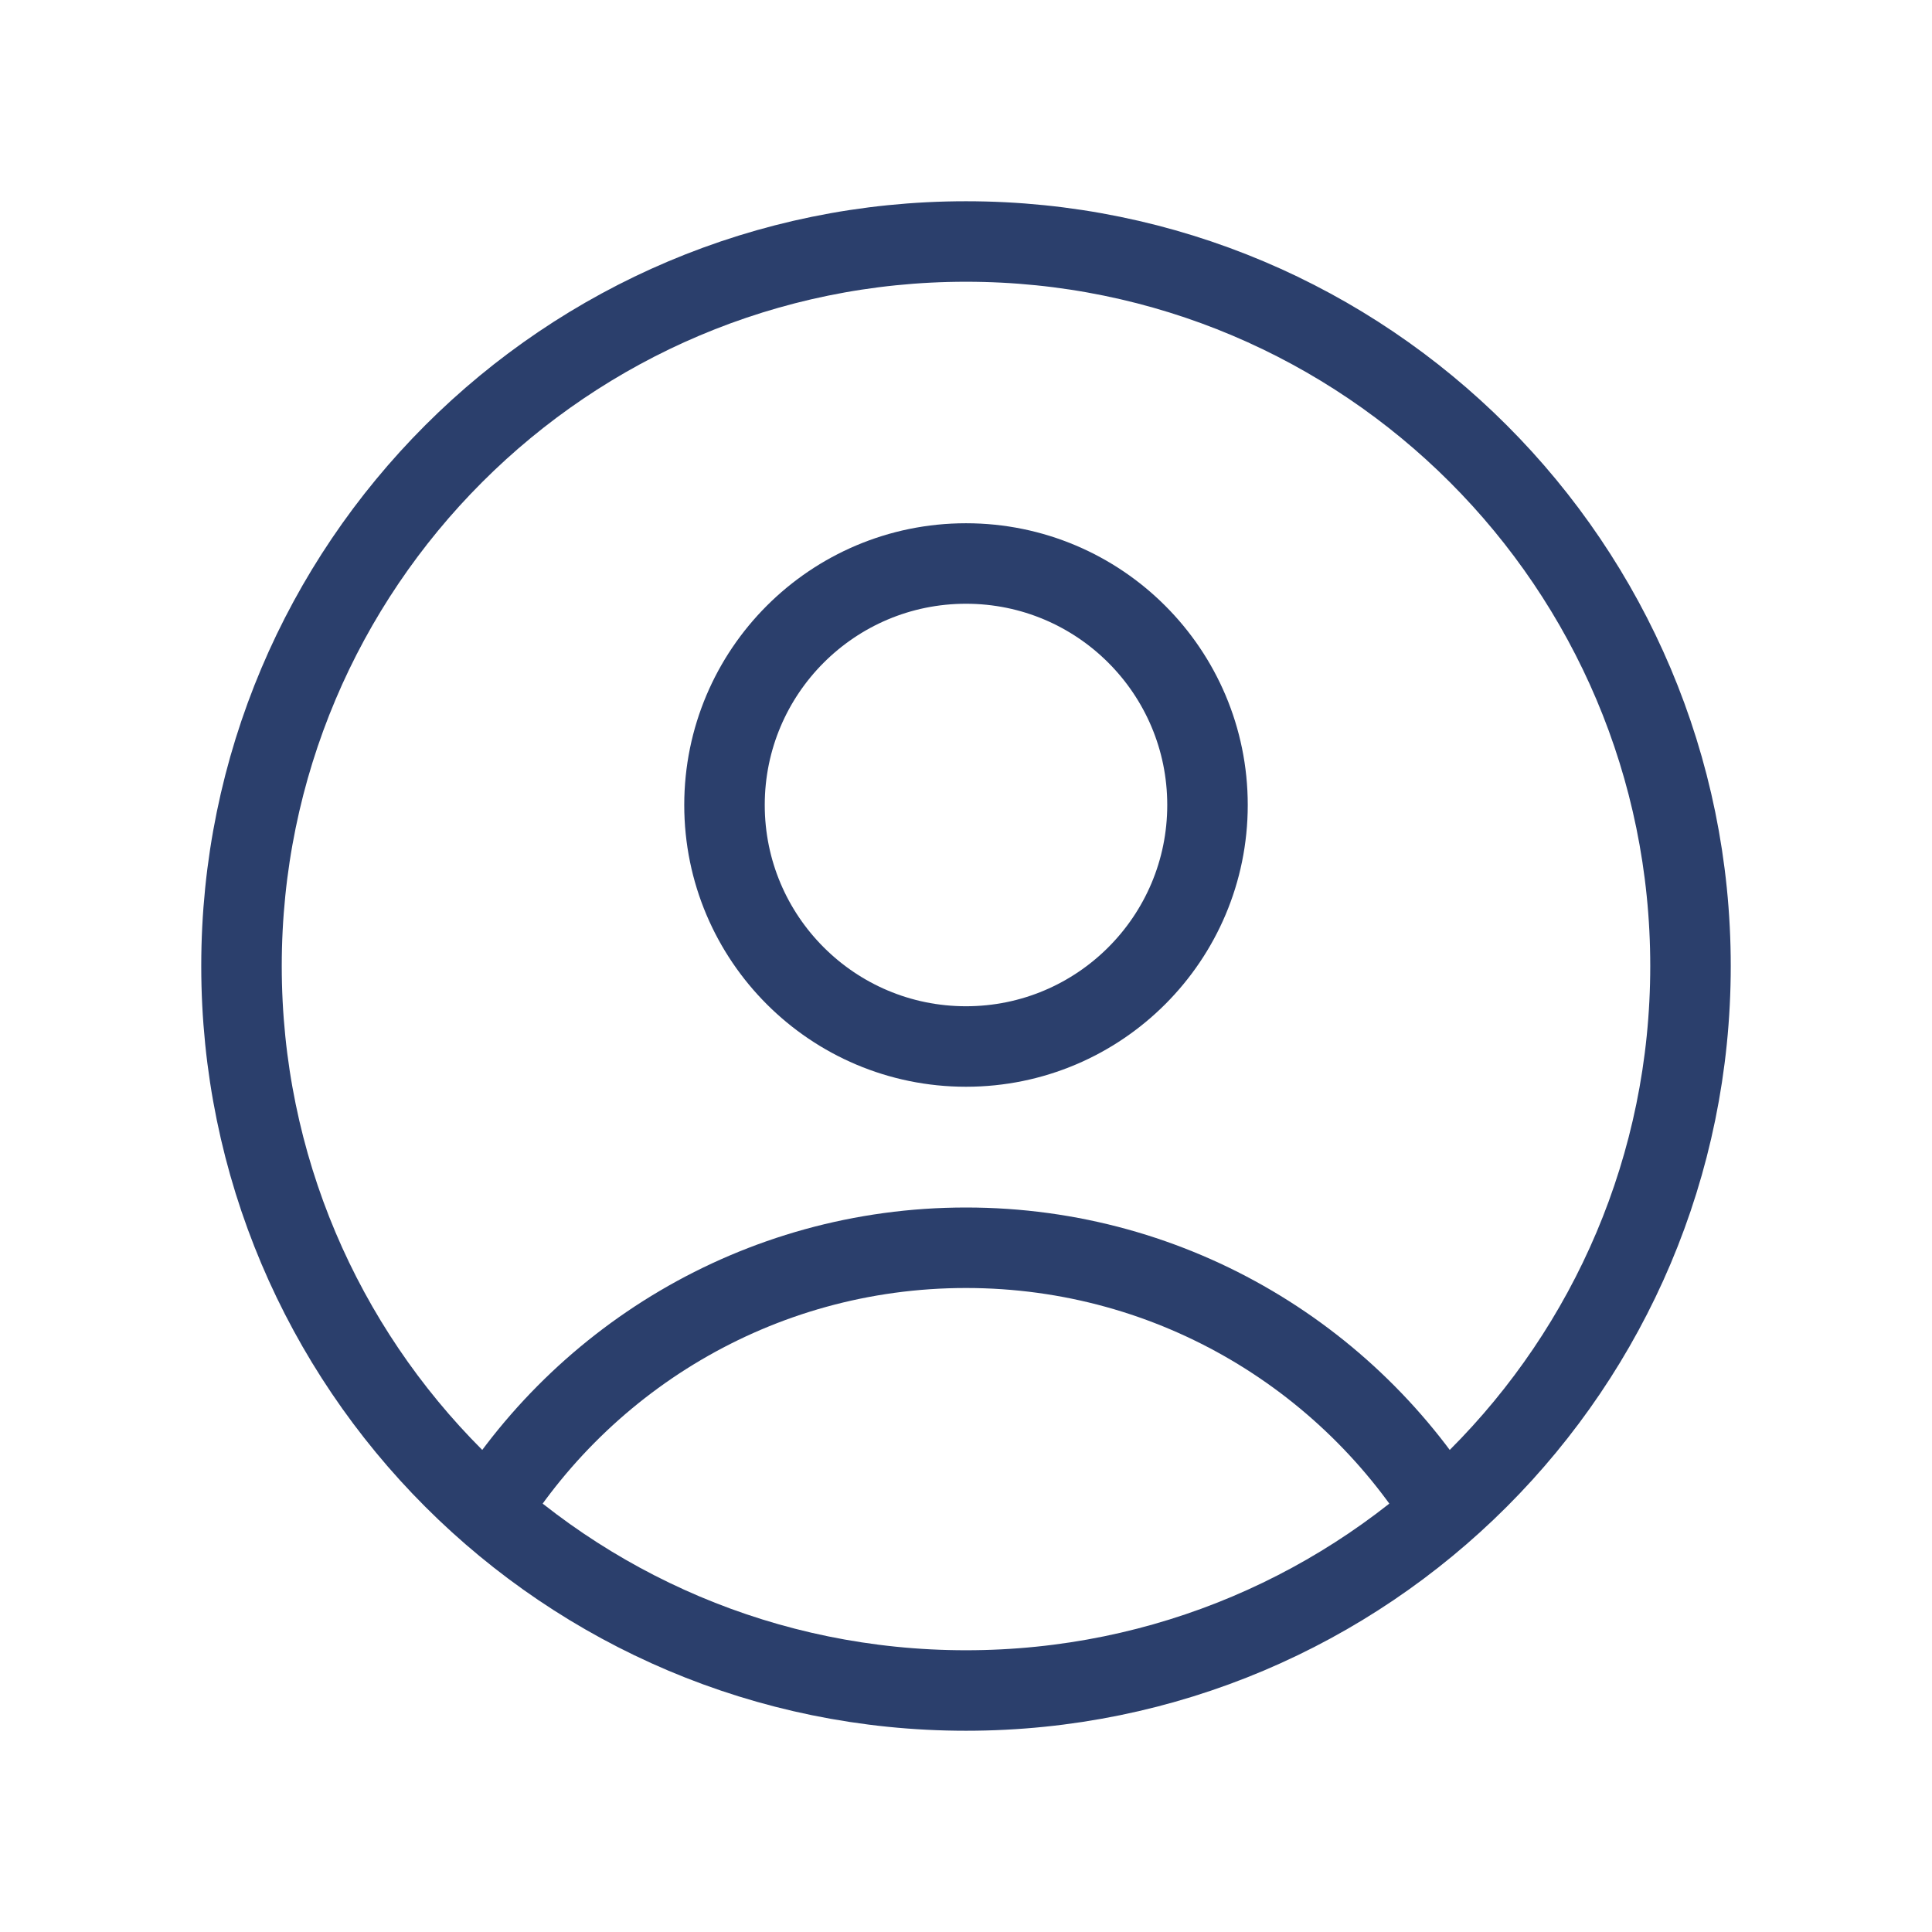
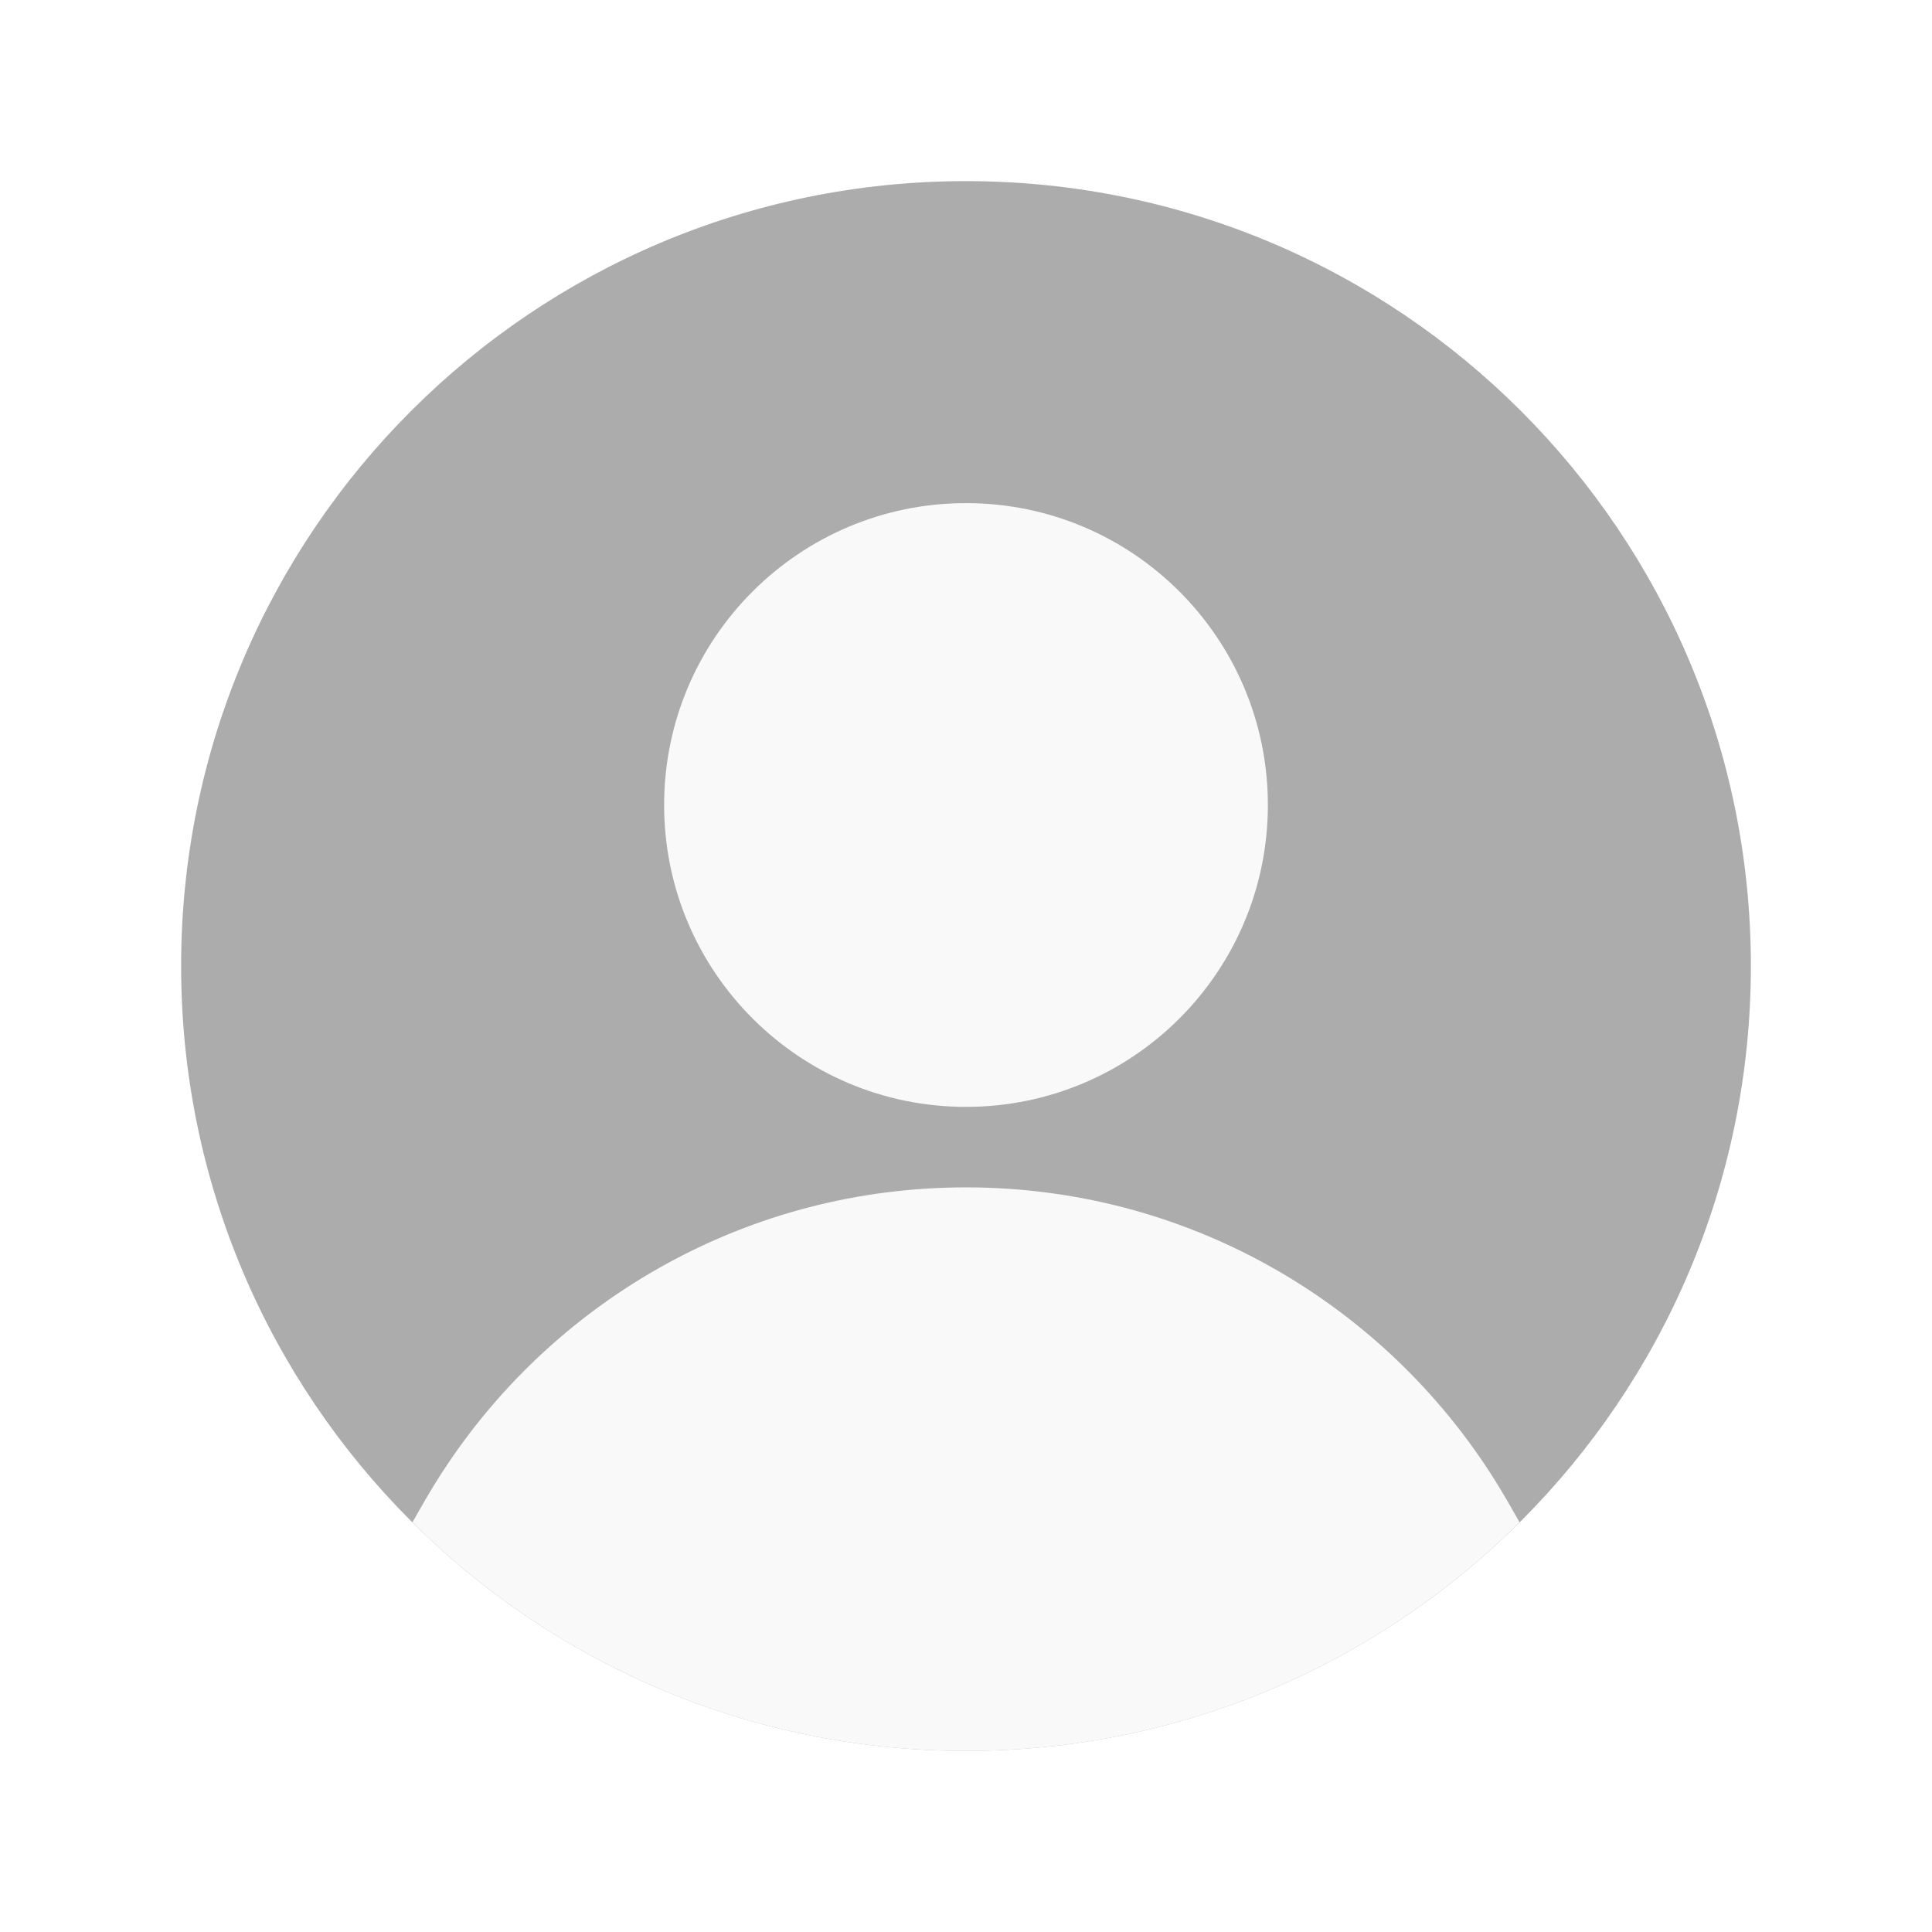
<svg xmlns="http://www.w3.org/2000/svg" width="24" height="24" viewBox="0 0 24 24" fill="none">
-   <circle cx="12" cy="12" r="9" stroke="#2B3F6C" />
-   <circle cx="12" cy="10" r="3" stroke="#2B3F6C" />
-   <path d="M18.064 19C16.853 16.908 14.591 15.5 12 15.5C9.409 15.5 7.147 16.908 5.936 19" stroke="#2B3F6C" />
+   <path fill-rule="evenodd" clip-rule="evenodd" d="M12 2.25C6.615 2.25 2.25 6.615 2.25 12C2.25 17.385 6.615 21.75 12 21.75C17.385 21.75 21.75 17.385 21.75 12C21.75 6.615 17.385 2.25 12 2.25Z" fill="#ACACAC" />
+   <path fill-rule="evenodd" clip-rule="evenodd" d="M12 6.25C9.929 6.25 8.25 7.929 8.25 10C8.25 12.071 9.929 13.75 12 13.75C14.071 13.75 15.75 12.071 15.75 10C15.75 7.929 14.071 6.25 12 6.25Z" fill="#F9F9F9" />
+   <path fill-rule="evenodd" clip-rule="evenodd" d="M18.877 18.911L18.714 18.626L18.713 18.625C17.374 16.31 14.87 14.75 12 14.75C9.311 14.75 6.942 16.12 5.554 18.197C5.46 18.336 5.372 18.479 5.287 18.625L5.287 18.625L5.286 18.626L5.123 18.911C6.886 20.666 9.316 21.75 12 21.75C14.684 21.75 17.114 20.666 18.877 18.911Z" fill="#F9F9F9" />
</svg>
